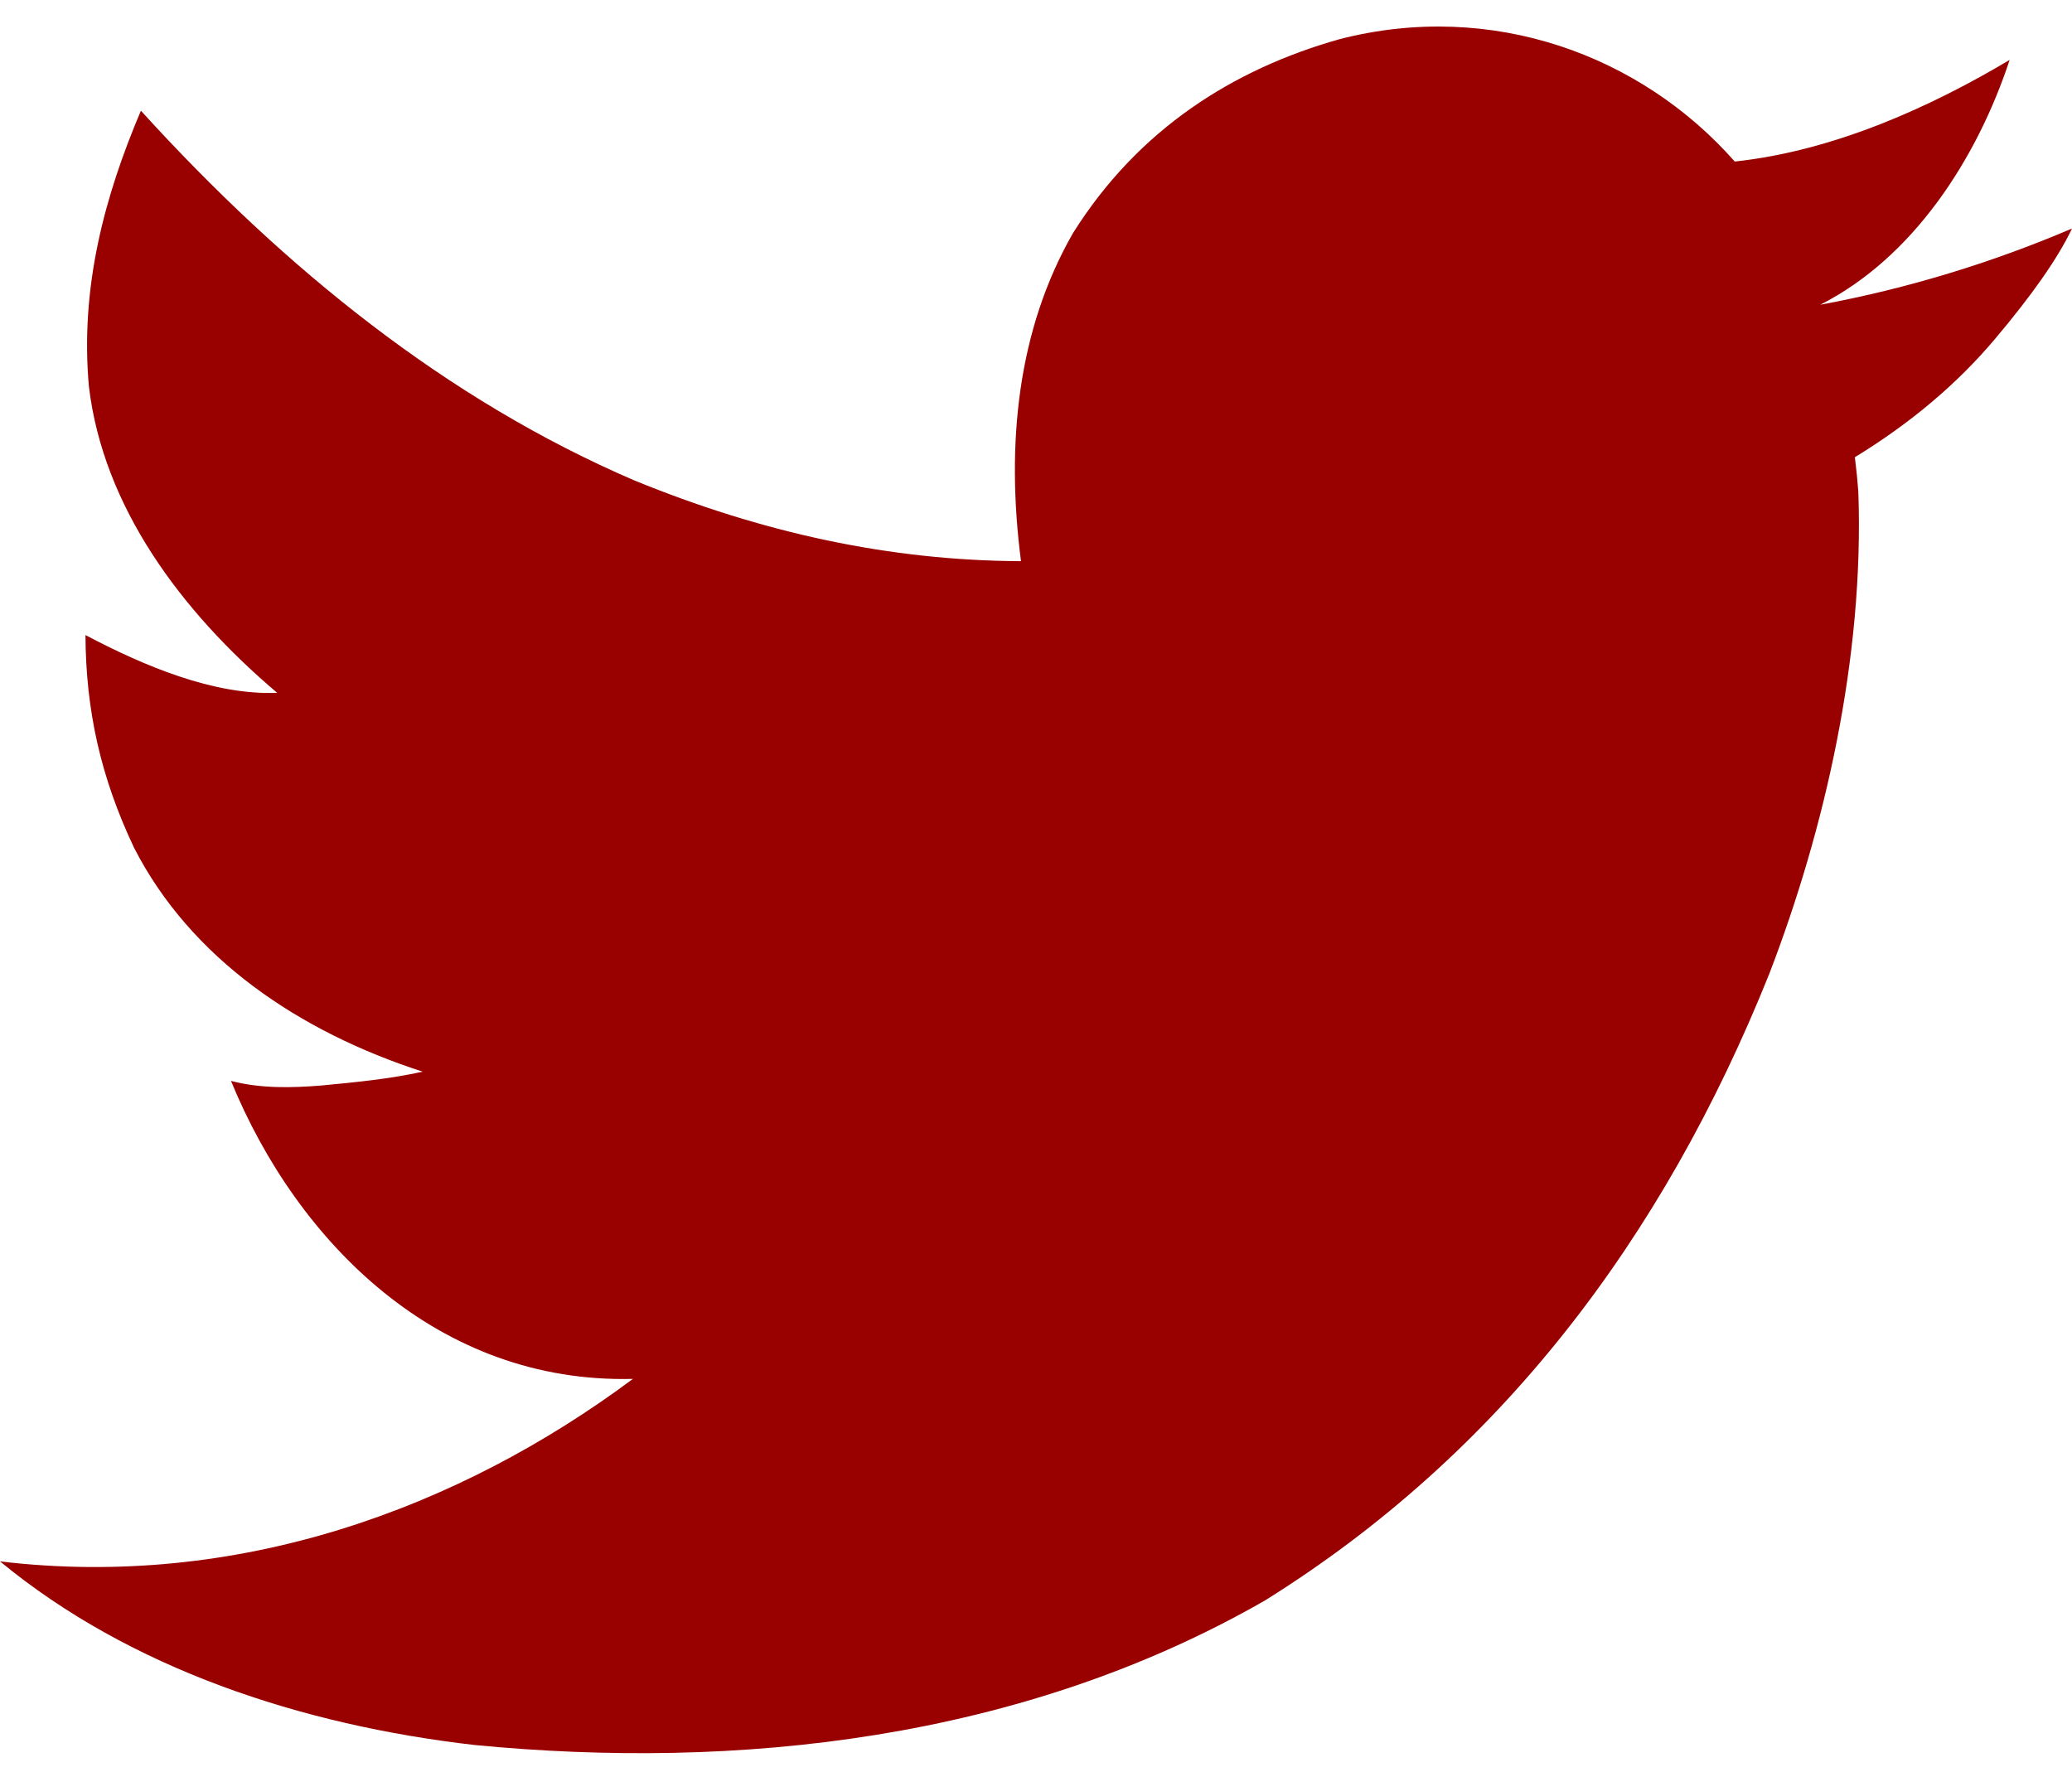
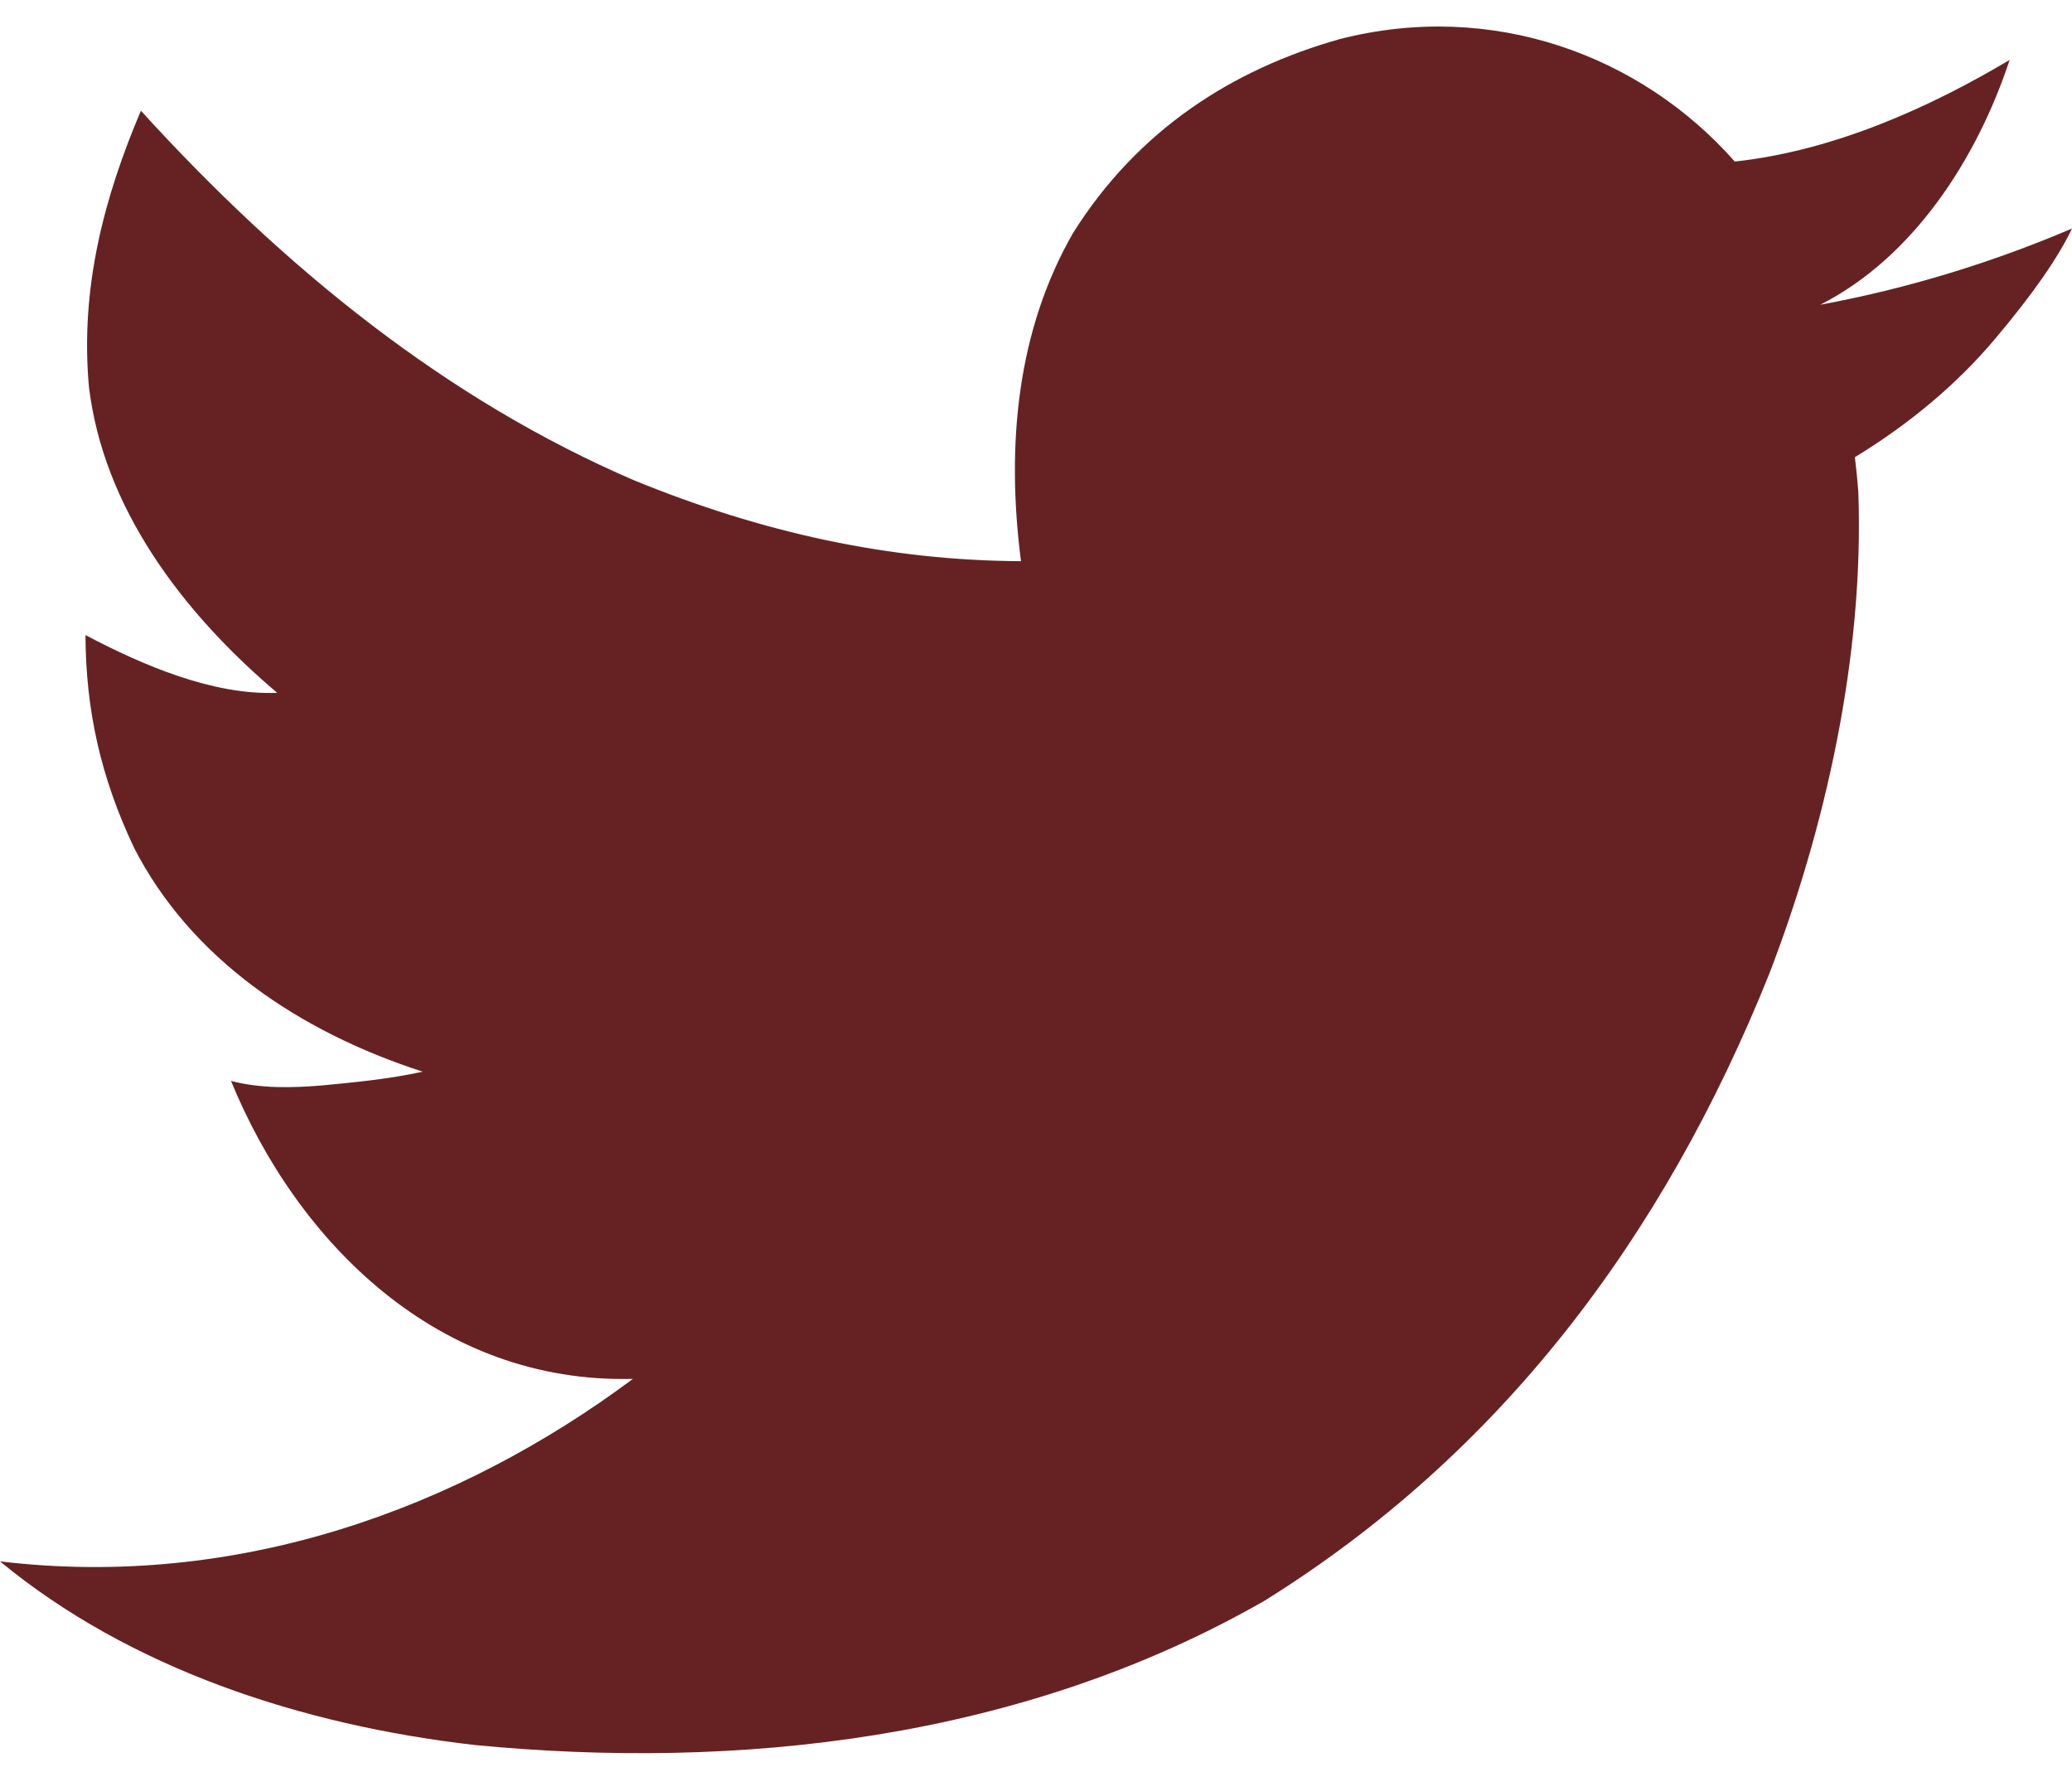
<svg xmlns="http://www.w3.org/2000/svg" viewBox="0 0 1200 1026">
-   <path fill="#900" d="M1200 132.352c-8.026 16.946-22.966 38.351-44.816 64.214s-48.829 48.606-80.937 68.227c.893 7.135 1.562 13.824 2.007 20.067 3.463 96.12-19.56 195.847-51.505 278.93C962.831 718.262 867.954 842.585 732.441 927c-141.314 81.057-305.891 98.297-457.525 83.612C174.25 999.051 75.033 966.179 0 904.258c137.233 16.405 265.305-30.28 366.555-105.686-112.472 2.846-194.191-78.514-232.775-172.575 17.393 4.558 35.588 4.008 52.174 2.676 20.416-1.918 39.796-3.833 58.863-8.026C173.1 597.508 110.348 554.972 77.593 490.88 58.38 450.27 49.705 411.598 49.5 367.803c33.605 17.694 74.028 34.937 111.037 33.445-55.892-47.347-100.7-107.858-109.03-177.258-5.259-57.866 9.221-110.689 30.101-159.866 83.607 91.885 177.415 167.502 285.618 214.047 73.998 30.302 147.786 46.507 224.081 46.823-8.807-68.145-1.959-134.05 30.1-189.967 37.731-60.118 92.779-94.998 154.516-112.375C864.26 0 950.419 31.997 1004.686 93.555c58.521-6.321 114.58-32.283 159.197-58.863-18.958 57.41-55.874 114.492-109.699 141.806 51.248-9.49 100.15-24.661 145.816-44.146z" />
+   <path fill="#622" d="M1200 132.352c-8.026 16.946-22.966 38.351-44.816 64.214s-48.829 48.606-80.937 68.227c.893 7.135 1.562 13.824 2.007 20.067 3.463 96.12-19.56 195.847-51.505 278.93C962.831 718.262 867.954 842.585 732.441 927c-141.314 81.057-305.891 98.297-457.525 83.612C174.25 999.051 75.033 966.179 0 904.258c137.233 16.405 265.305-30.28 366.555-105.686-112.472 2.846-194.191-78.514-232.775-172.575 17.393 4.558 35.588 4.008 52.174 2.676 20.416-1.918 39.796-3.833 58.863-8.026C173.1 597.508 110.348 554.972 77.593 490.88 58.38 450.27 49.705 411.598 49.5 367.803c33.605 17.694 74.028 34.937 111.037 33.445-55.892-47.347-100.7-107.858-109.03-177.258-5.259-57.866 9.221-110.689 30.101-159.866 83.607 91.885 177.415 167.502 285.618 214.047 73.998 30.302 147.786 46.507 224.081 46.823-8.807-68.145-1.959-134.05 30.1-189.967 37.731-60.118 92.779-94.998 154.516-112.375C864.26 0 950.419 31.997 1004.686 93.555c58.521-6.321 114.58-32.283 159.197-58.863-18.958 57.41-55.874 114.492-109.699 141.806 51.248-9.49 100.15-24.661 145.816-44.146z" />
</svg>
